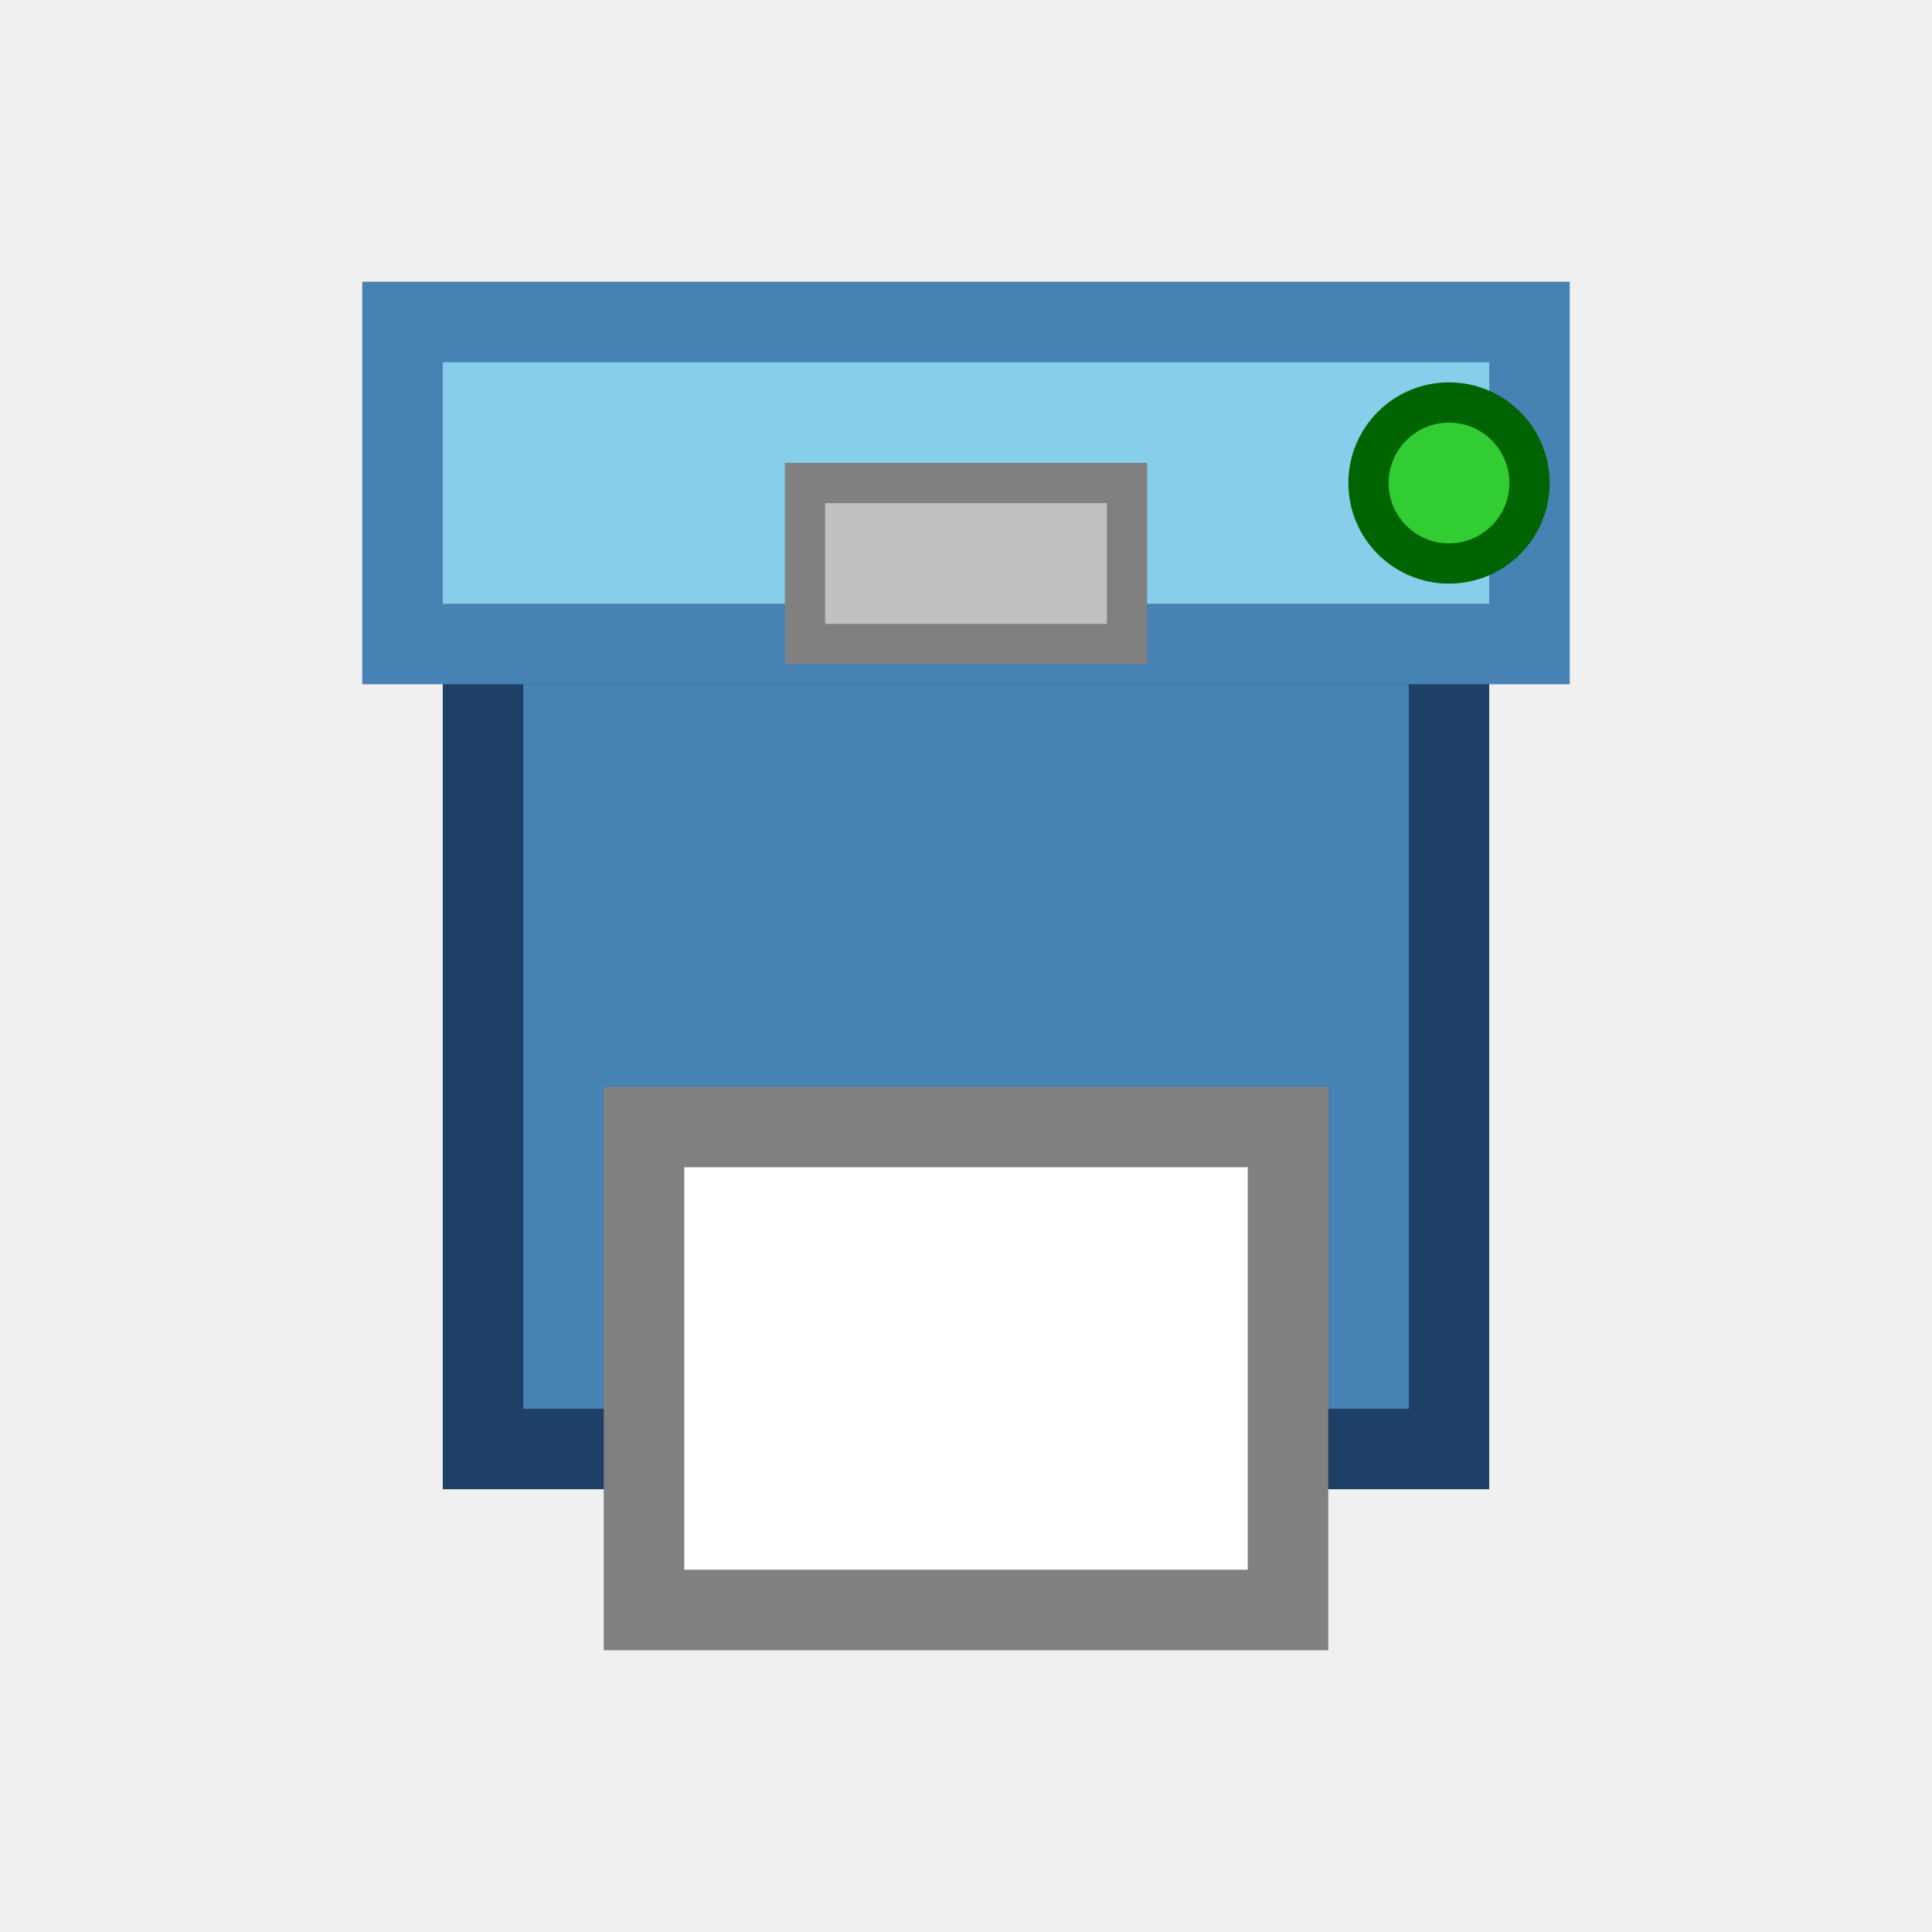
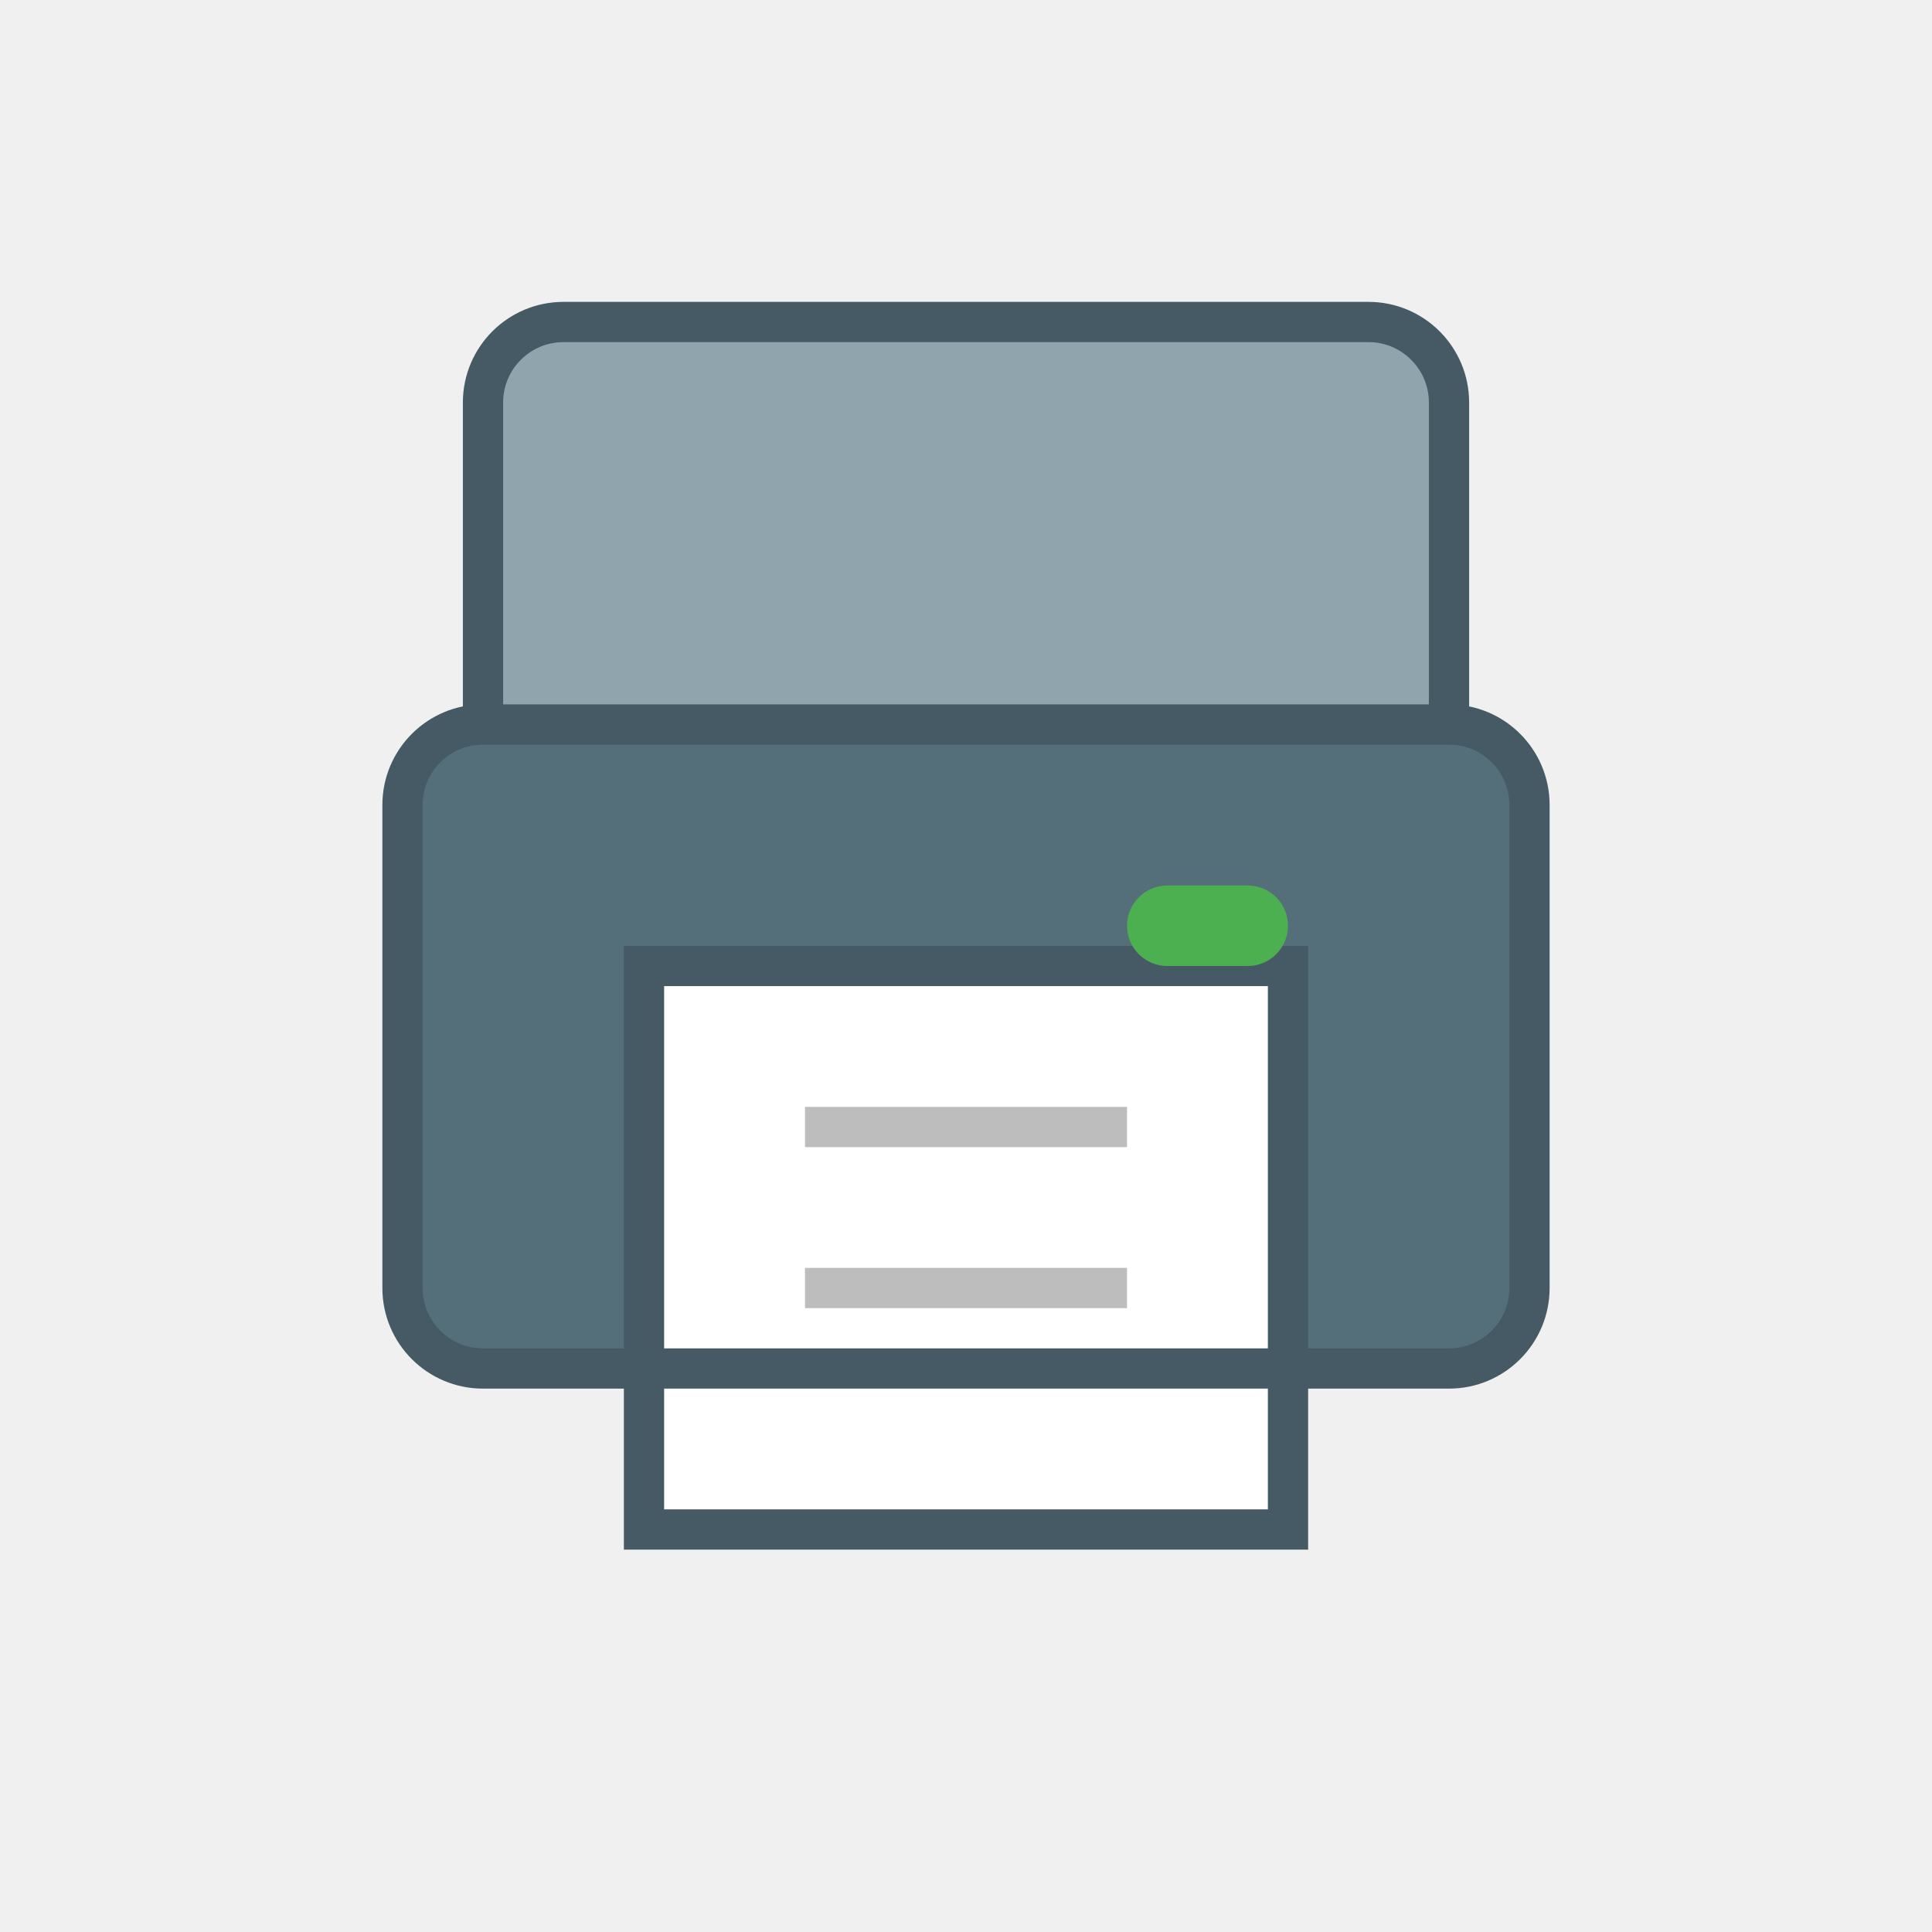
- <svg xmlns="http://www.w3.org/2000/svg" viewBox="0 0 24 24" width="24" height="24">
-   <rect x="6" y="8" width="12" height="10" fill="#4682B4" stroke="#1E3F66" stroke-width="1" />
-   <rect x="5" y="4" width="14" height="4" fill="#87CEEB" stroke="#4682B4" stroke-width="1" />
-   <rect x="8" y="14" width="8" height="6" fill="#FFFFFF" stroke="#808080" stroke-width="1" />
-   <circle cx="18" cy="6" r="1" fill="#32CD32" stroke="#006400" stroke-width="0.5" />
-   <rect x="10" y="6" width="4" height="2" fill="#C0C0C0" stroke="#808080" stroke-width="0.5" />
+ <svg xmlns="http://www.w3.org/2000/svg" width="24" height="24" viewBox="0 0 24 24" fill="none">
+   <rect x="5" y="9" width="14" height="8" rx="1" fill="#546E7A" />
+   <path d="M6 9V5C6 4.448 6.448 4 7 4H17C17.552 4 18 4.448 18 5V9" fill="#90A4AE" />
+   <path d="M6 9V5C6 4.448 6.448 4 7 4H17C17.552 4 18 4.448 18 5V9" stroke="#455A64" stroke-width="0.5" />
+   <path d="M8 12H16V19H8V12Z" fill="#FFFFFF" />
+   <path d="M8 12H16V19H8V12Z" stroke="#455A64" stroke-width="0.5" />
+   <rect x="14" y="11" width="2" height="1" rx="0.5" fill="#4CAF50" />
+   <rect x="5" y="9" width="14" height="8" rx="1" stroke="#455A64" stroke-width="0.5" />
+   <line x1="10" y1="14" x2="14" y2="14" stroke="#BDBDBD" stroke-width="0.5" />
+   <line x1="10" y1="16" x2="14" y2="16" stroke="#BDBDBD" stroke-width="0.5" />
</svg>
